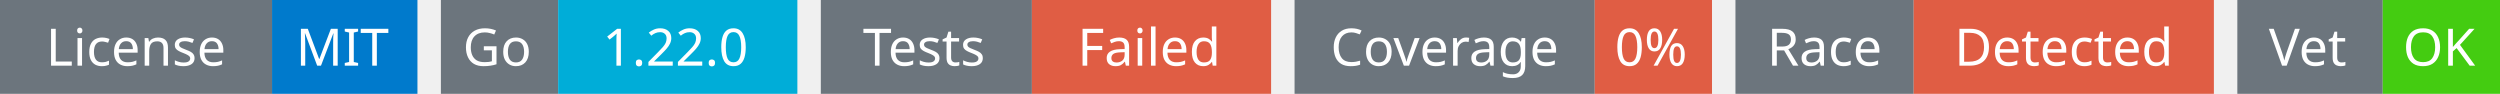
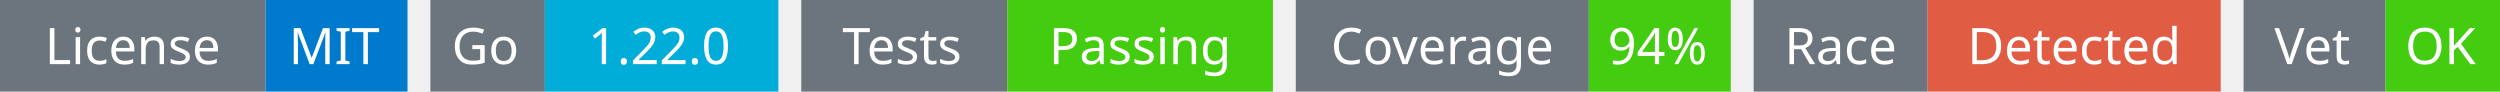
- <svg xmlns="http://www.w3.org/2000/svg" width="533" height="20" viewBox="0 0 533 20">
+ <svg xmlns="http://www.w3.org/2000/svg" width="546" height="20" viewBox="0 0 546 20">
  <g transform="translate(0, 0)">
    <rect x="0" y="0" width="58" height="20" fill="#6c757d" />
    <rect x="58" y="0" width="31" height="20" fill="#007acc" />
    <text x="29" y="14" text-anchor="middle" font-family="sans-serif" font-size="11" fill="white">License</text>
    <text x="73" y="14" text-anchor="middle" font-family="sans-serif" font-size="11" fill="white">MIT</text>
  </g>
  <g transform="translate(94, 0)">
    <rect x="0" y="0" width="25" height="20" fill="#6c757d" />
    <rect x="25" y="0" width="51" height="20" fill="#00ADD8" />
    <text x="12" y="14" text-anchor="middle" font-family="sans-serif" font-size="11" fill="white">Go</text>
    <text x="50" y="14" text-anchor="middle" font-family="sans-serif" font-size="11" fill="white">1.22.0</text>
  </g>
  <g transform="translate(175, 0)">
    <rect x="0" y="0" width="45" height="20" fill="#6c757d" />
-     <rect x="45" y="0" width="51" height="20" fill="#e05d44" />
+     <rect x="45" y="0" width="58" height="20" fill="#4c1" />
    <text x="22" y="14" text-anchor="middle" font-family="sans-serif" font-size="11" fill="white">Tests</text>
-     <text x="70" y="14" text-anchor="middle" font-family="sans-serif" font-size="11" fill="white">Failed</text>
+     <text x="74" y="14" text-anchor="middle" font-family="sans-serif" font-size="11" fill="white">Passing</text>
  </g>
-   <g transform="translate(276, 0)">
+   <g transform="translate(283, 0)">
    <rect x="0" y="0" width="64" height="20" fill="#6c757d" />
-     <rect x="64" y="0" width="25" height="20" fill="#e05d44" />
+     <rect x="64" y="0" width="31" height="20" fill="#4c1" />
    <text x="32" y="14" text-anchor="middle" font-family="sans-serif" font-size="11" fill="white">Coverage</text>
-     <text x="76" y="14" text-anchor="middle" font-family="sans-serif" font-size="11" fill="white">0%</text>
+     <text x="79" y="14" text-anchor="middle" font-family="sans-serif" font-size="11" fill="white">94%</text>
  </g>
-   <g transform="translate(370, 0)">
+   <g transform="translate(383, 0)">
    <rect x="0" y="0" width="38" height="20" fill="#6c757d" />
    <rect x="38" y="0" width="64" height="20" fill="#e05d44" />
    <text x="19" y="14" text-anchor="middle" font-family="sans-serif" font-size="11" fill="white">Race</text>
    <text x="70" y="14" text-anchor="middle" font-family="sans-serif" font-size="11" fill="white">Detected</text>
  </g>
-   <g transform="translate(477, 0)">
+   <g transform="translate(490, 0)">
    <rect x="0" y="0" width="31" height="20" fill="#6c757d" />
    <rect x="31" y="0" width="25" height="20" fill="#4c1" />
    <text x="15" y="14" text-anchor="middle" font-family="sans-serif" font-size="11" fill="white">Vet</text>
    <text x="43" y="14" text-anchor="middle" font-family="sans-serif" font-size="11" fill="white">OK</text>
  </g>
</svg>
